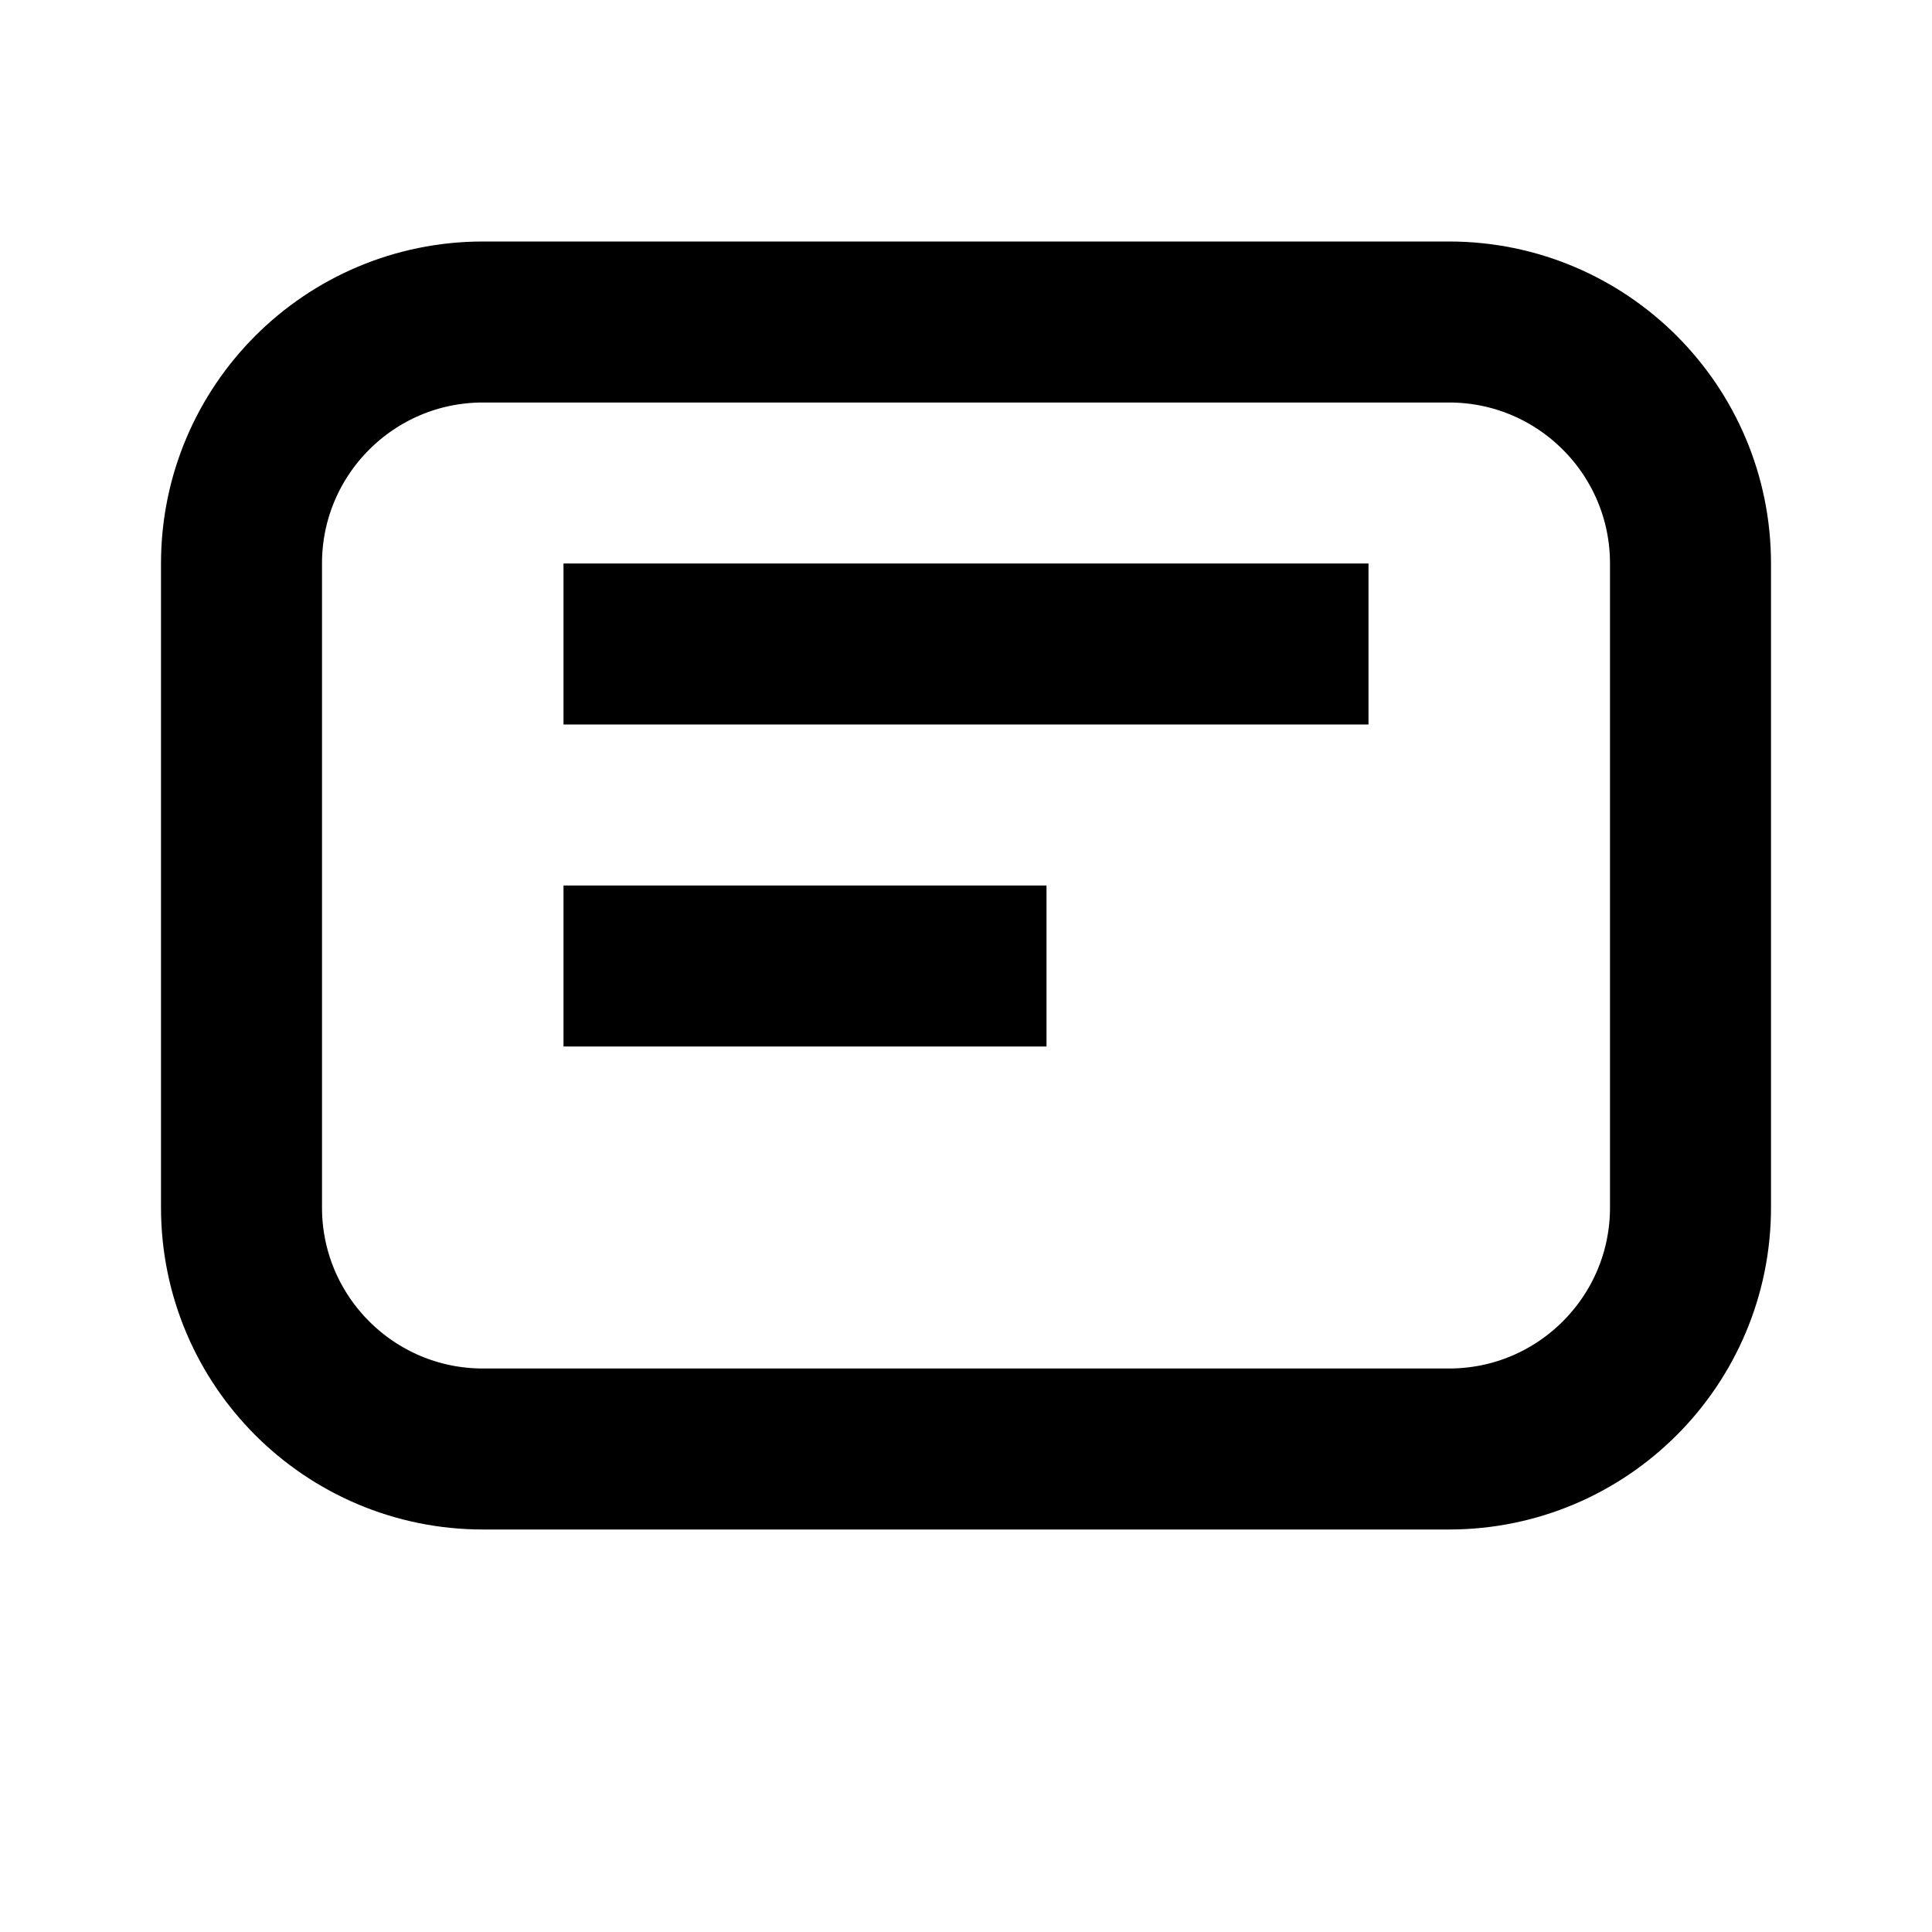
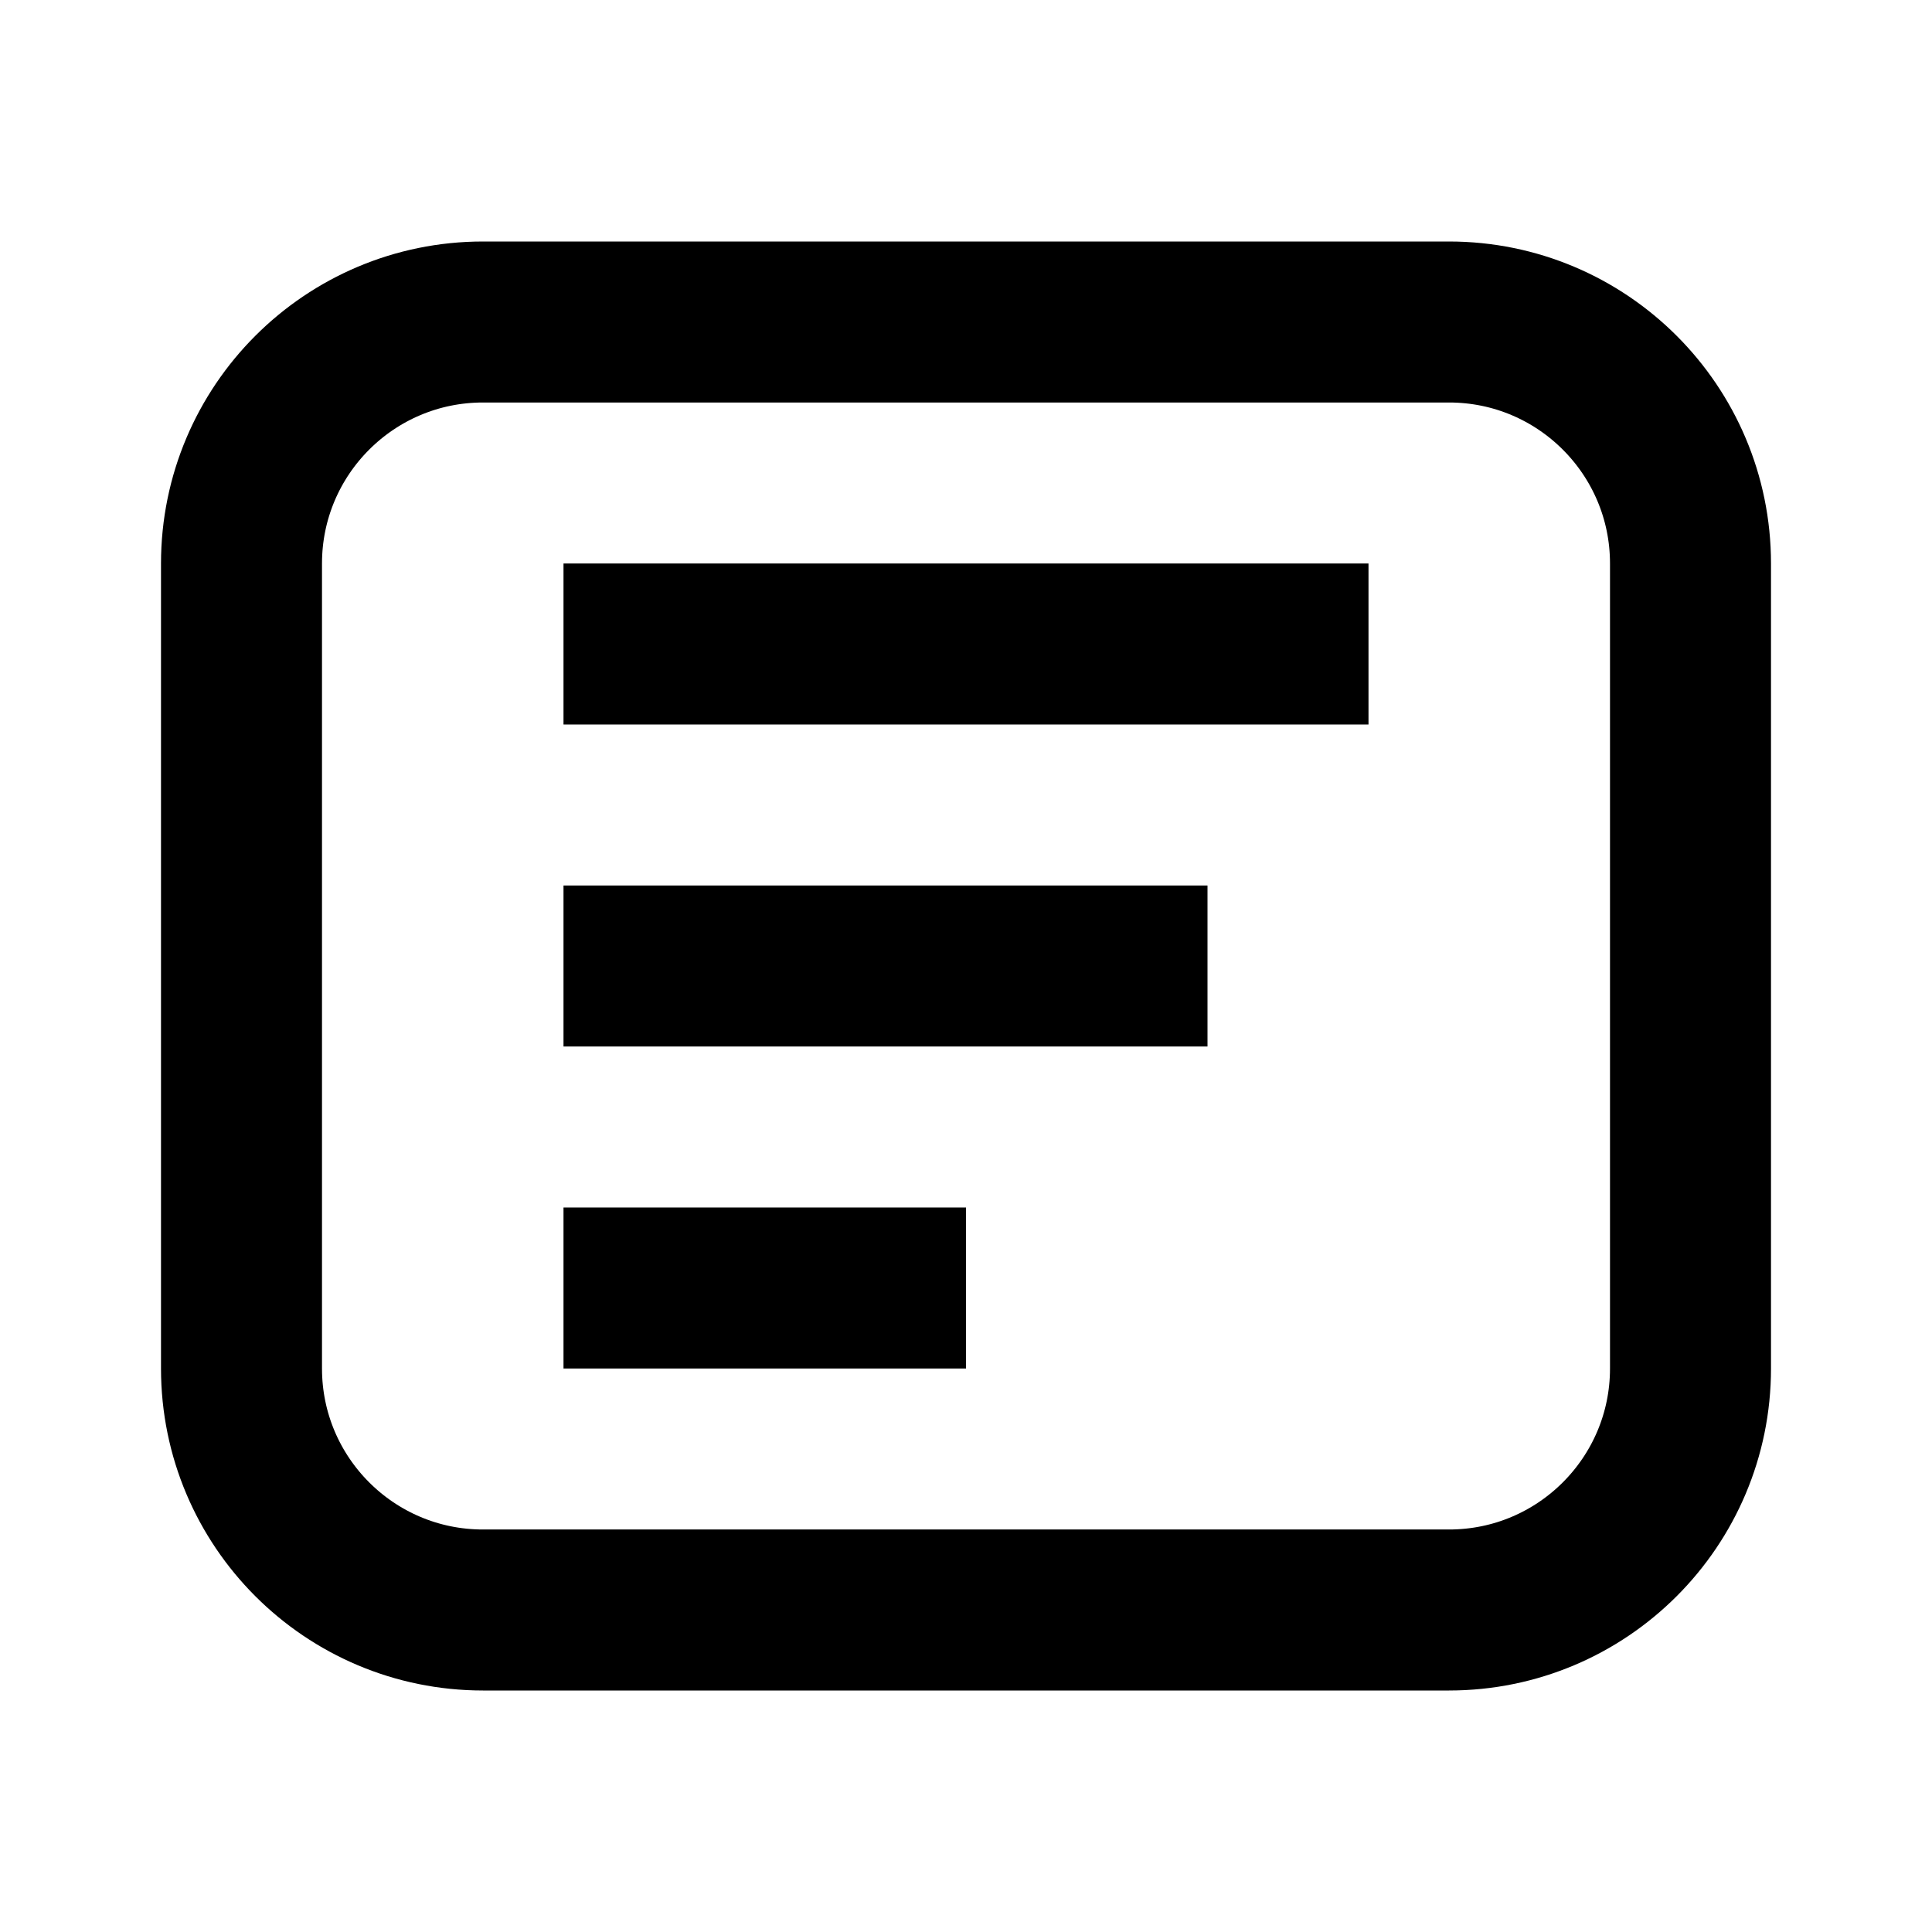
- <svg xmlns="http://www.w3.org/2000/svg" width="24" height="24" fill="none" stroke="currentColor" stroke-width="2">
-   <rect x="3" y="4" width="18" height="14" rx="3" />
-   <path d="M7 8h10M7 12h6" />
+ <svg xmlns="http://www.w3.org/2000/svg" viewBox="0 0 24 24" fill="none" stroke="currentColor" stroke-width="2">
+   <rect x="3" y="4" width="18" height="16" rx="3" />
+   <path d="M7 8h10M7 12h8M7 16h5" />
</svg>
